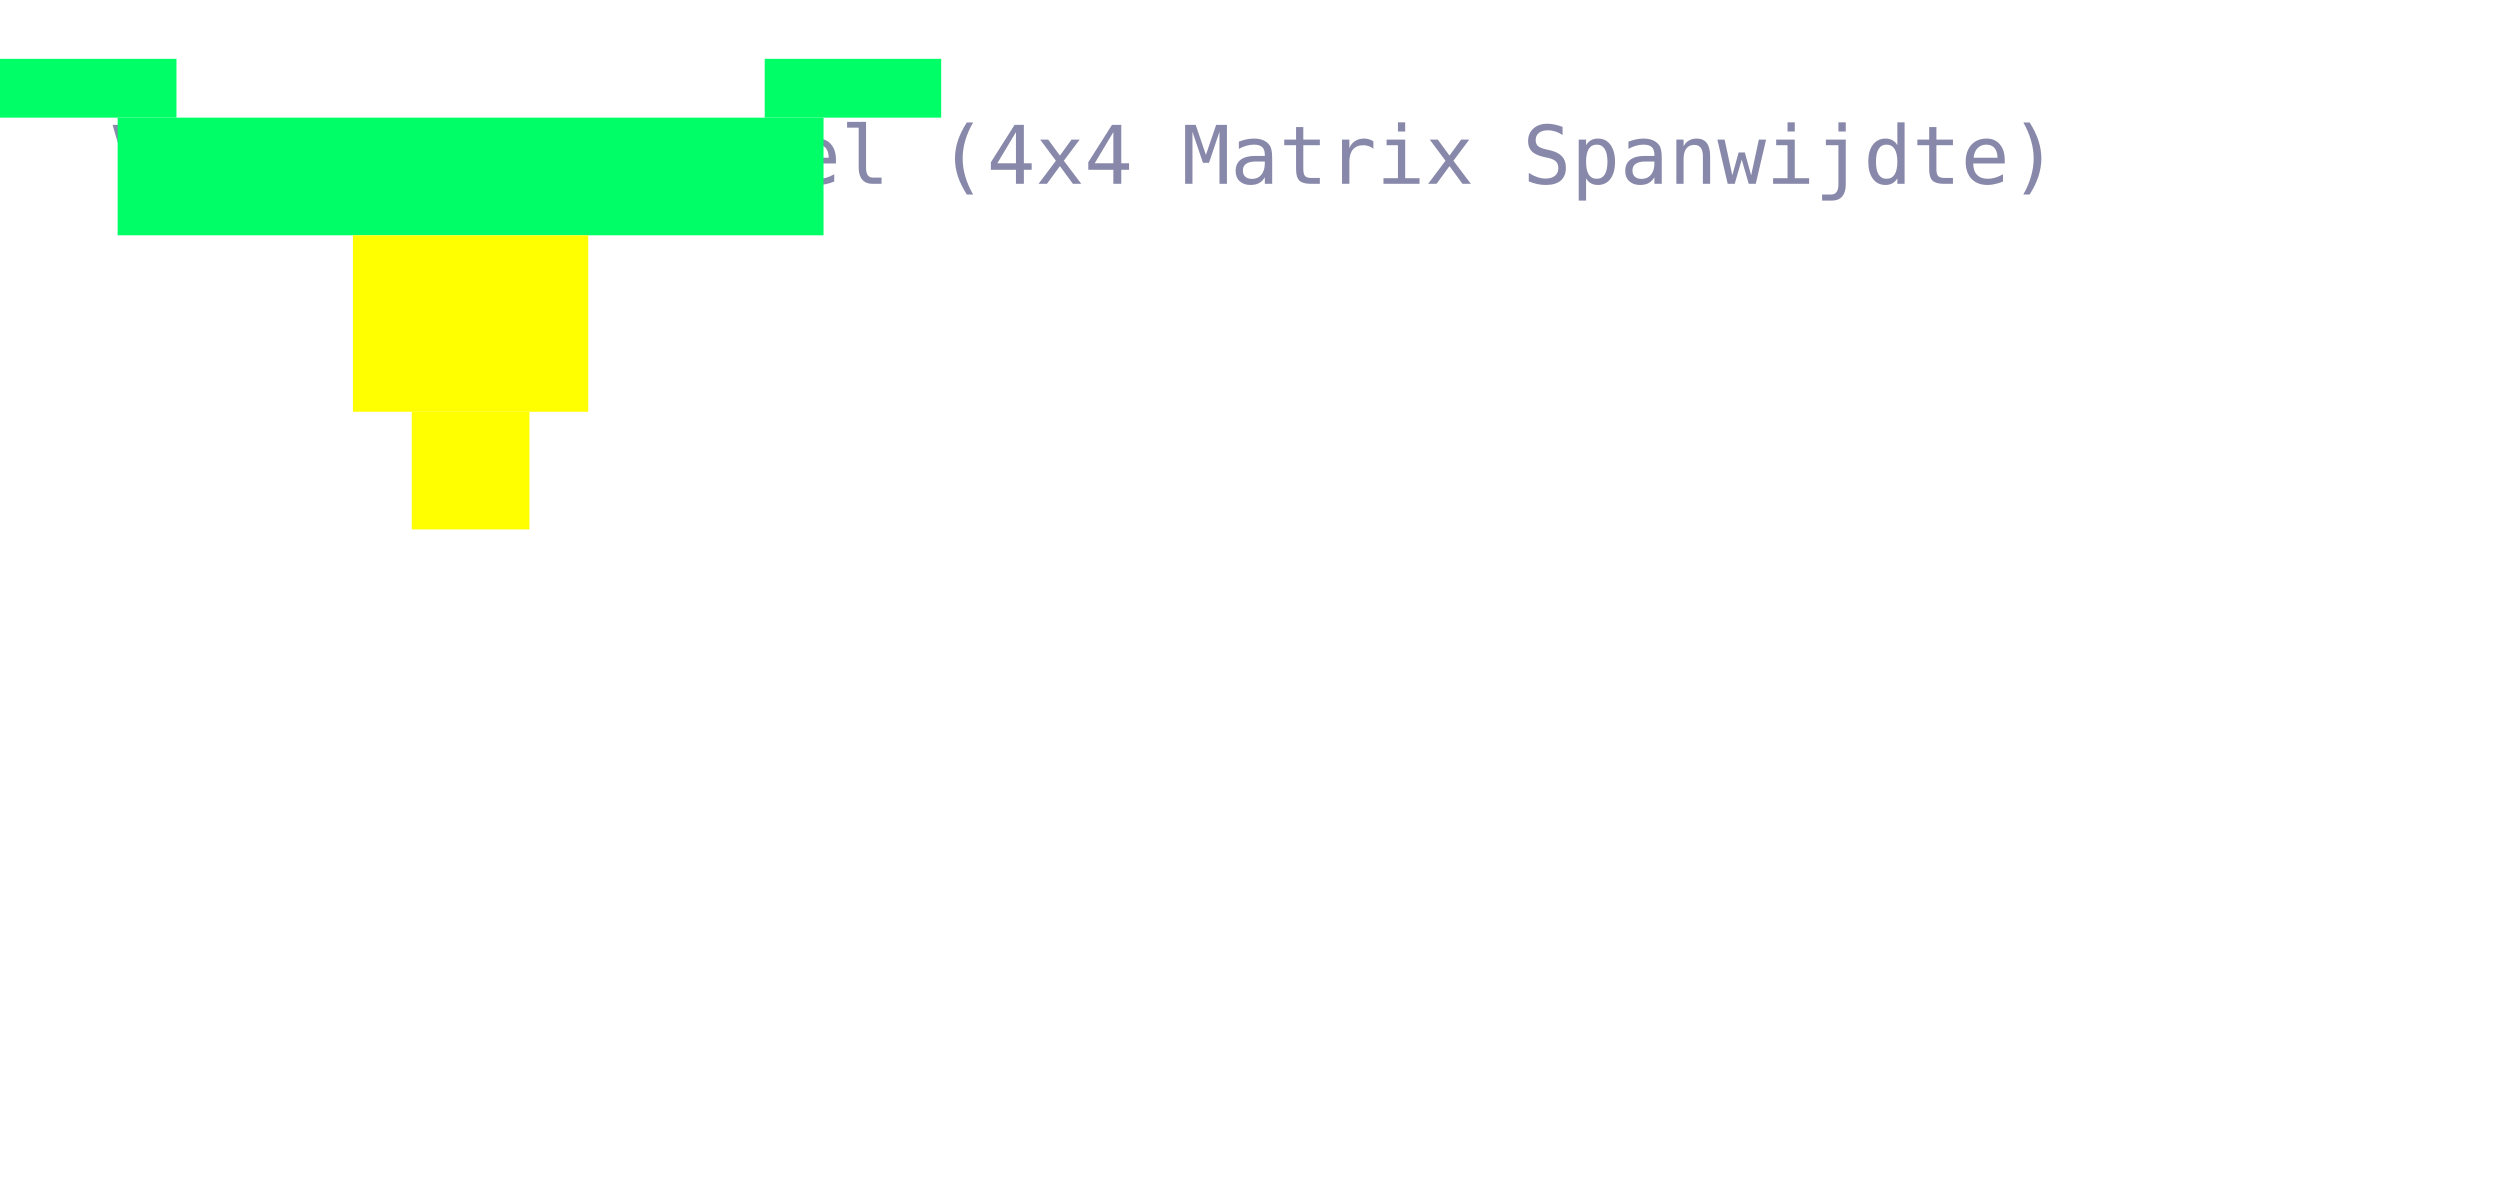
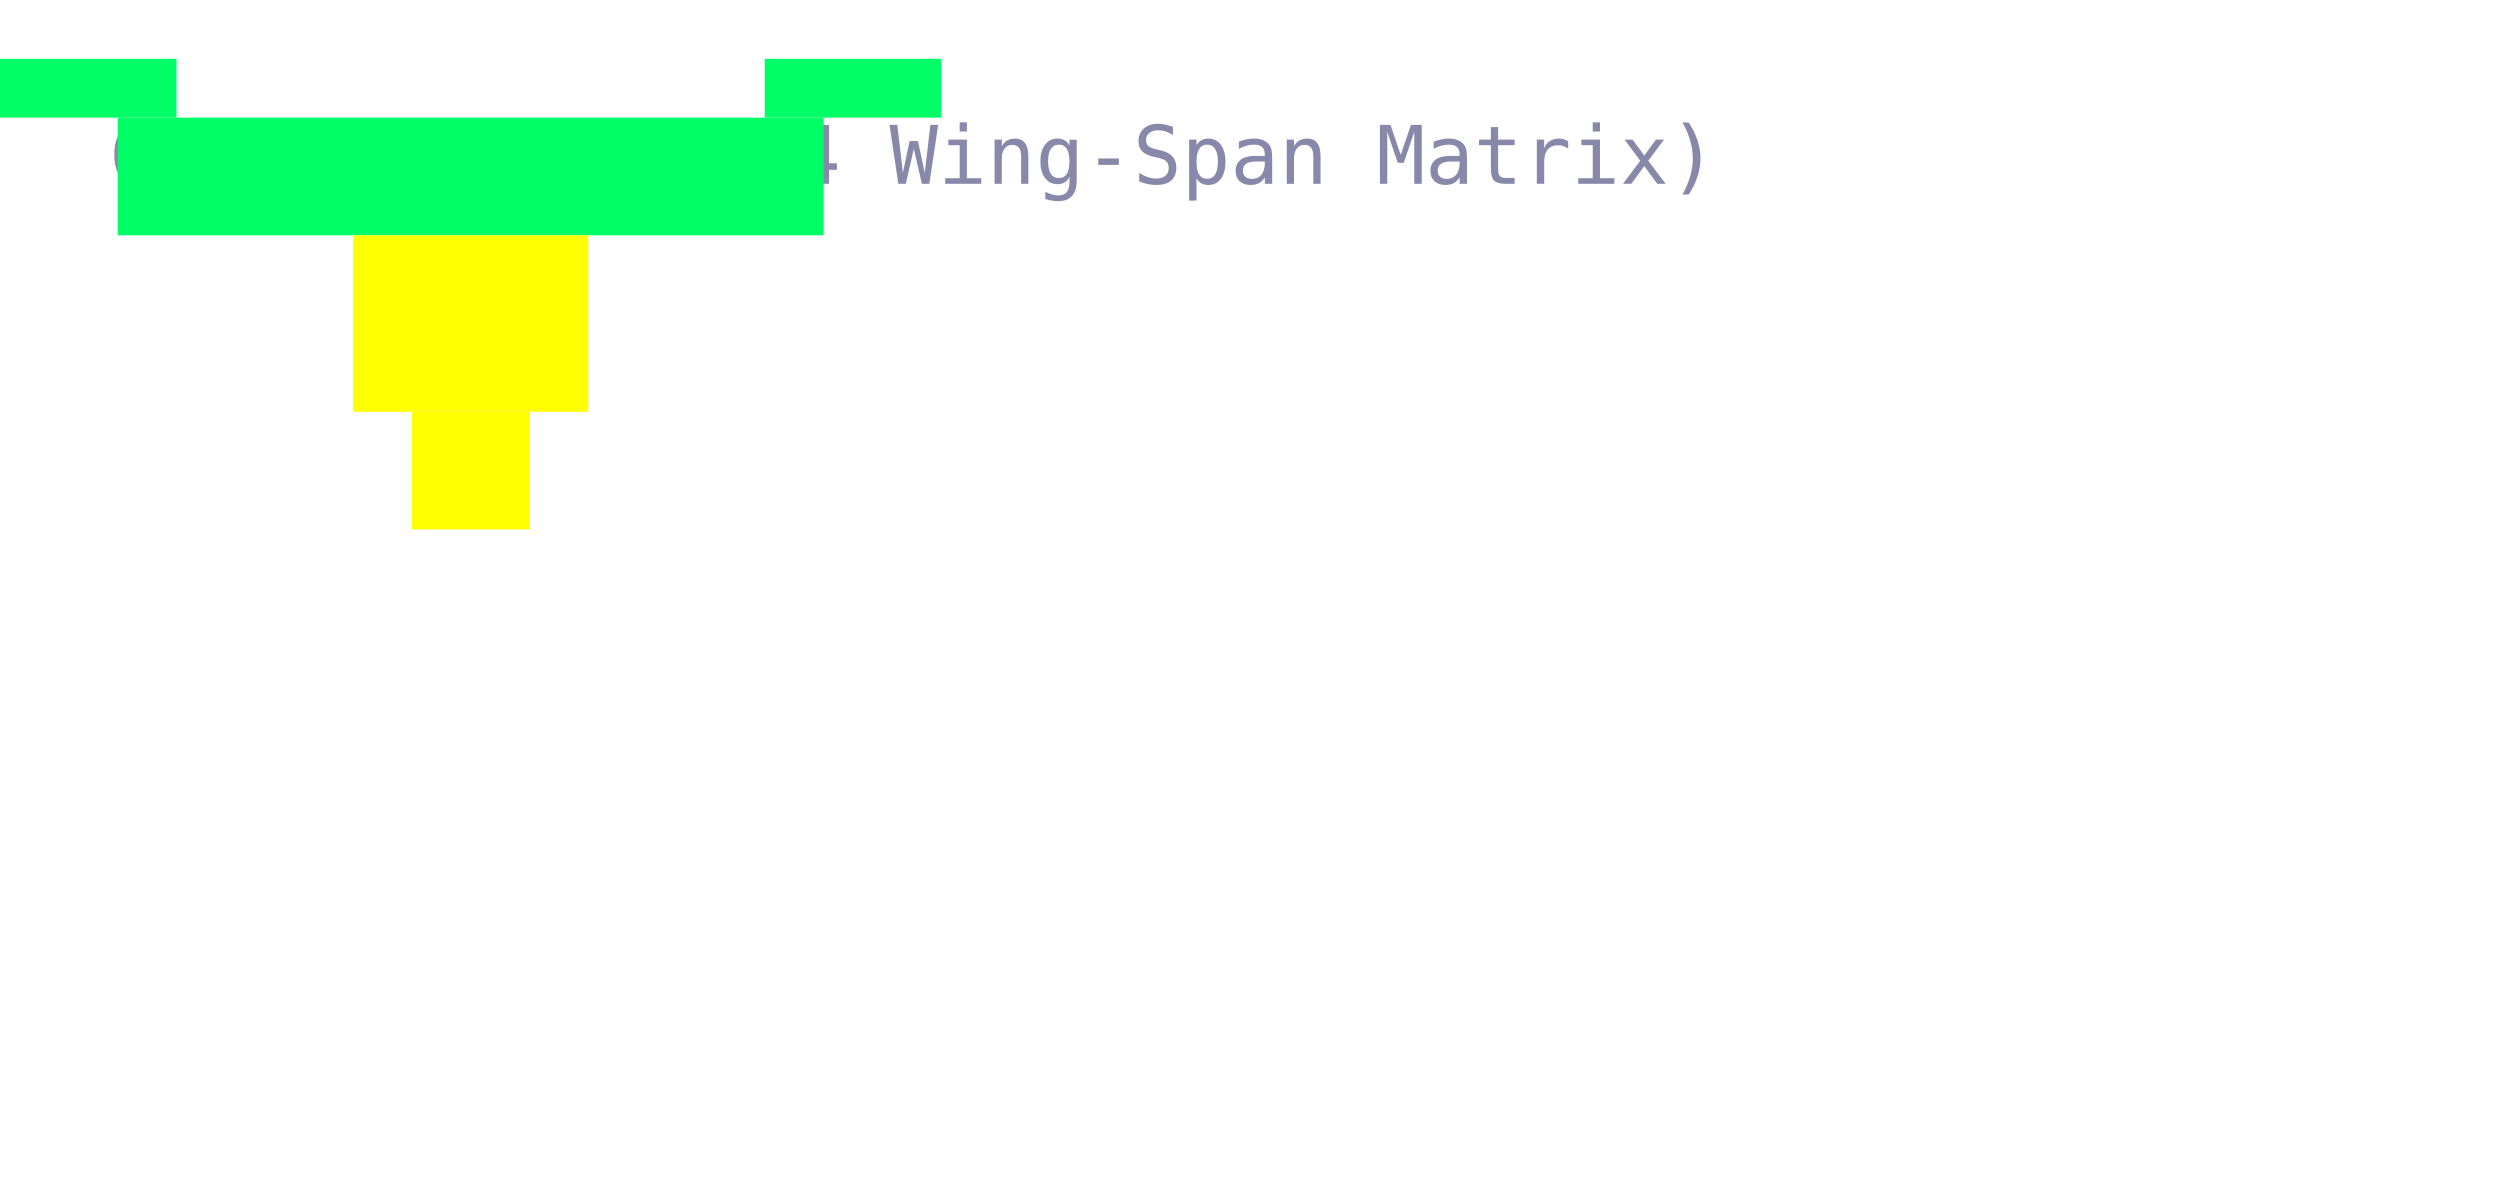
<svg xmlns="http://www.w3.org/2000/svg" width="340" height="160" viewBox="0 0 340 160" style="background:#050510; border-radius:8px;">
  <style>
    .large-wing { fill: #00FF66; }
    .large-core { fill: #FFFF00; }
    .label { fill: #8888AA; font-family: monospace; font-size: 11px; }

    @keyframes grownGlide {
      0%, 100% { transform: translate(95px, 45px) scale(1) rotate(0deg); }
      25% { transform: translate(95px, 38px) scale(1.03) rotate(-2deg); }
      75% { transform: translate(95px, 48px) scale(0.98) rotate(2deg); }
    }
    @keyframes coreGlow {
      0%, 100% { fill: #FFFF00; }
      50% { fill: #FFBB00; }
    }
    .anim-grown { animation: grownGlide 4.5s infinite ease-in-out; }
    .anim-core { animation: coreGlow 2.5s infinite ease-in-out; }
  </style>
-   <text x="15" y="25" class="label">Volgroeide Vogel (4x4 Matrix Spanwijdte)</text>
+   <text x="15" y="25" class="label">Grown Bird (4x4 Wing-Span Matrix)</text>
  <g class="anim-grown">
    <rect x="0" y="8" width="24" height="8" class="large-wing" />
    <rect x="104" y="8" width="24" height="8" class="large-wing" />
    <rect x="16" y="16" width="96" height="16" class="large-wing" />
    <rect x="48" y="32" width="32" height="24" class="large-core anim-core" />
    <rect x="56" y="56" width="16" height="16" class="large-core anim-core" />
  </g>
</svg>
